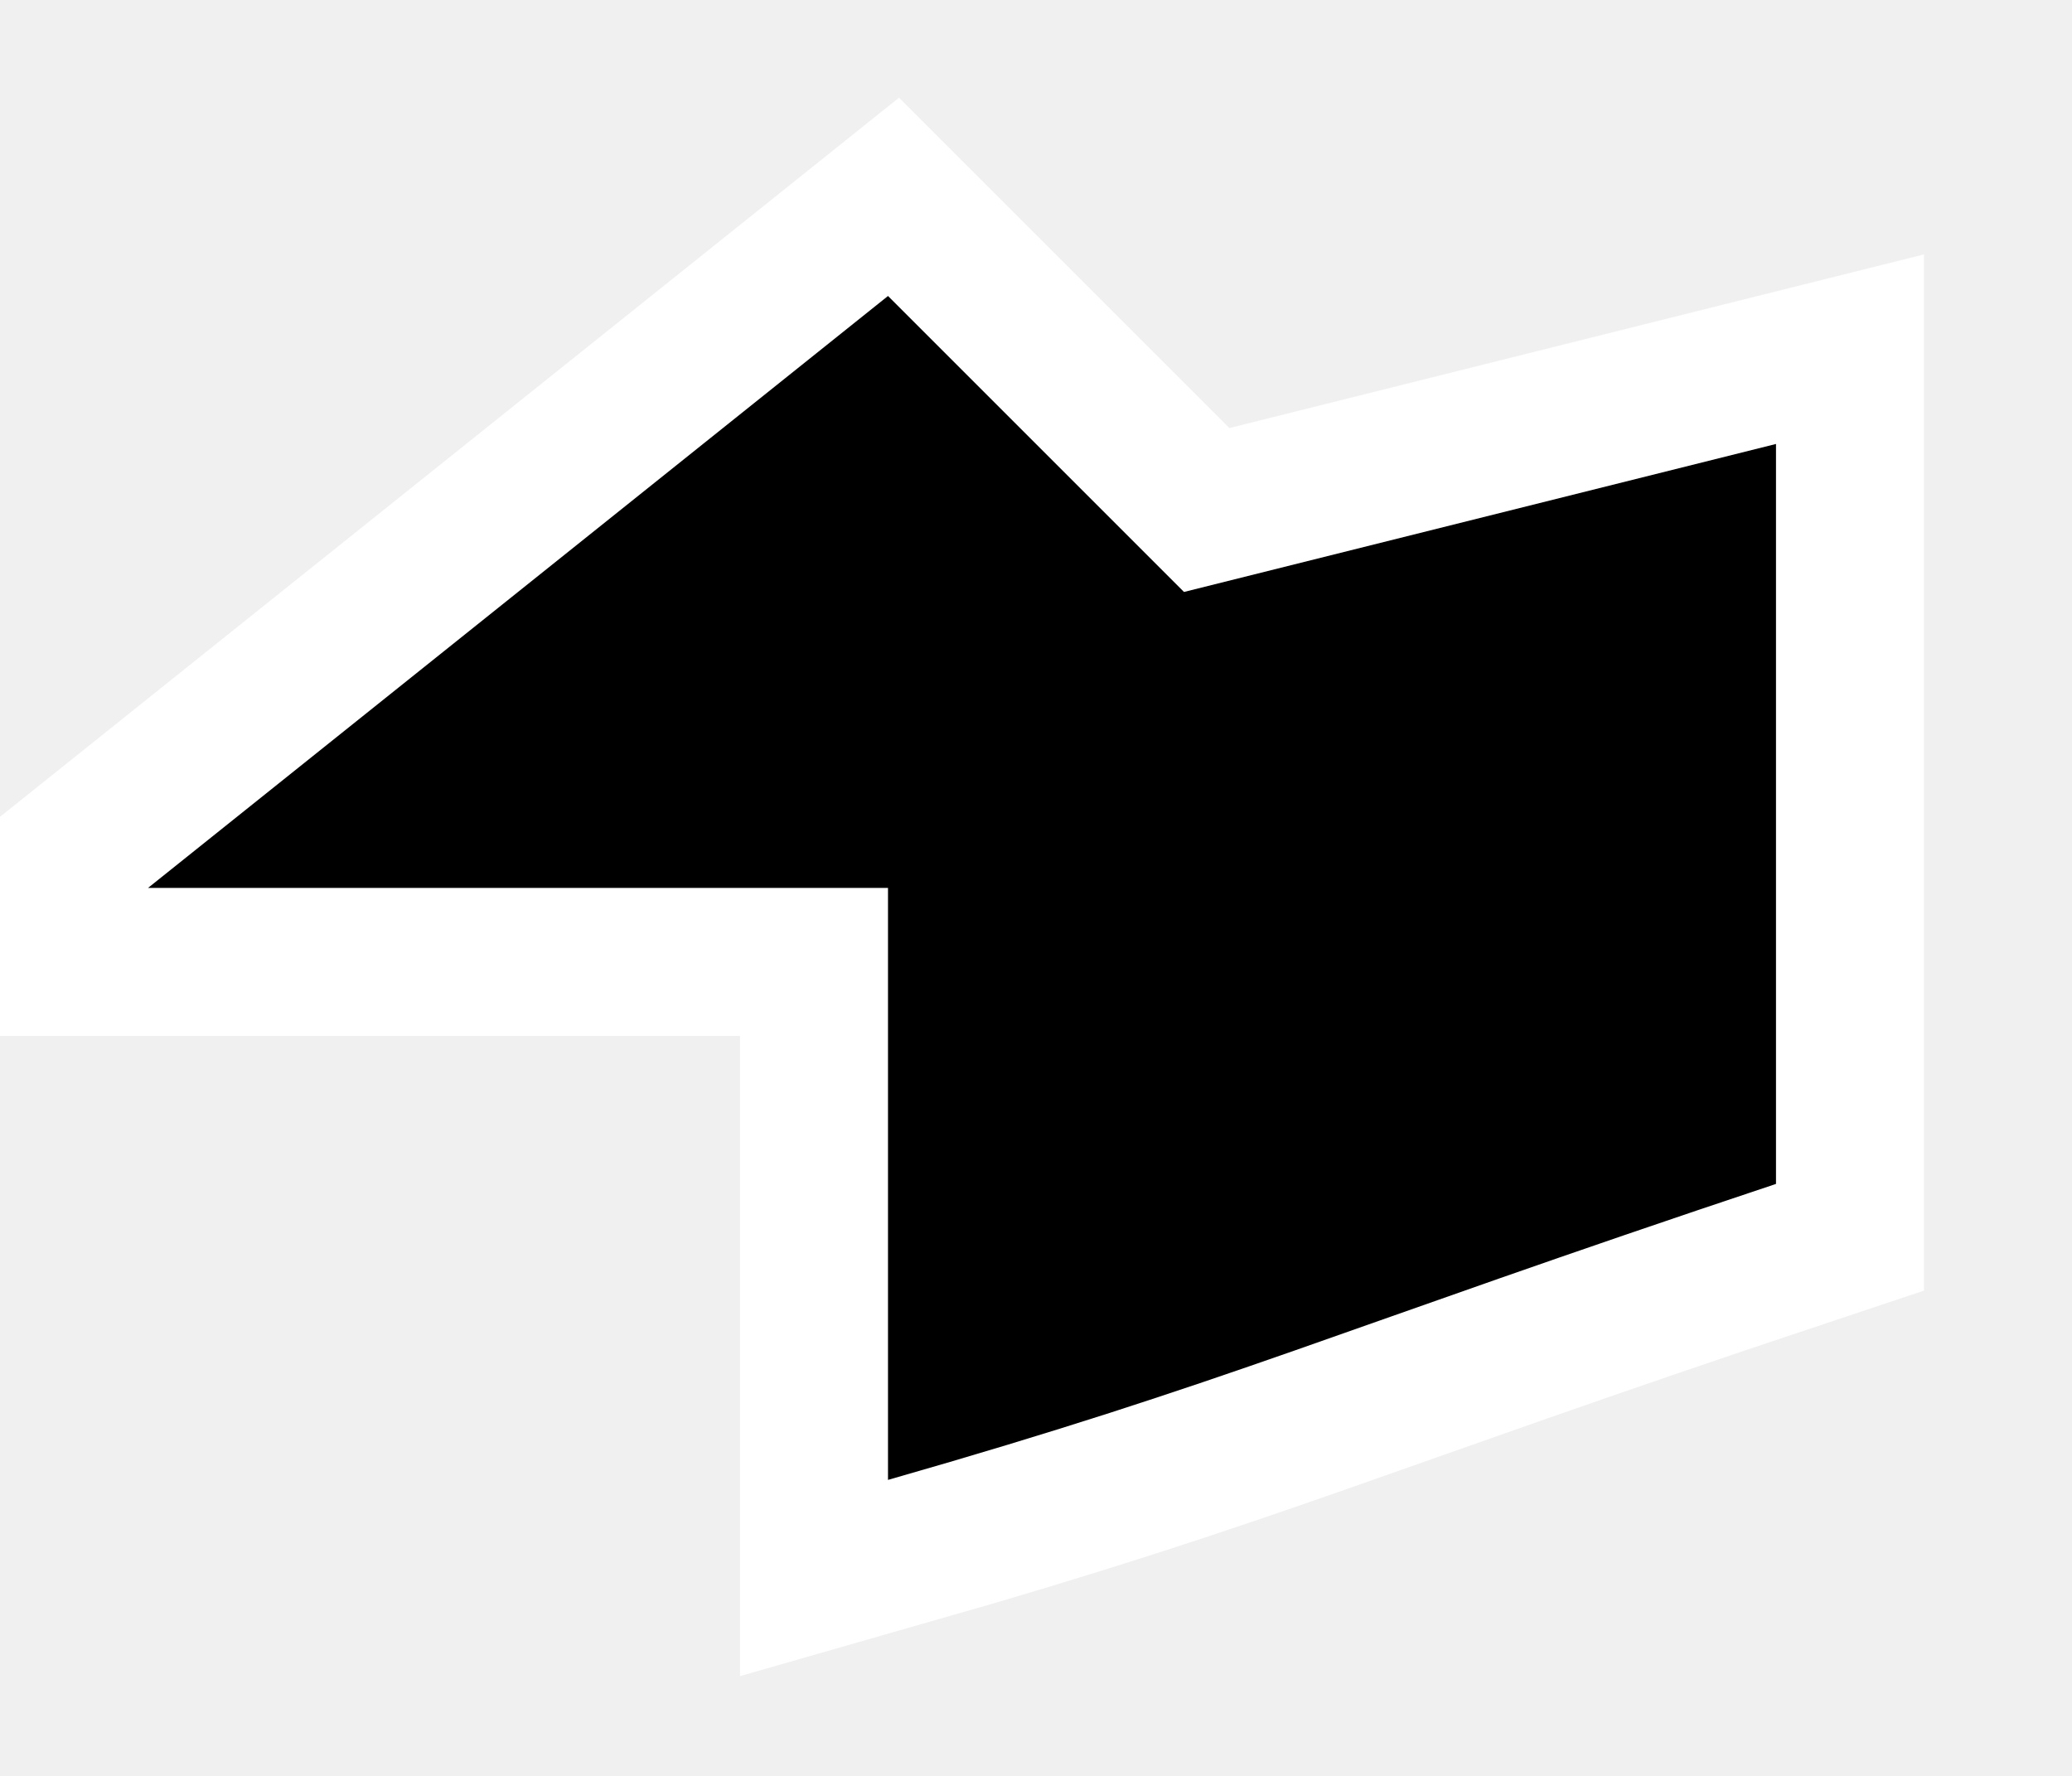
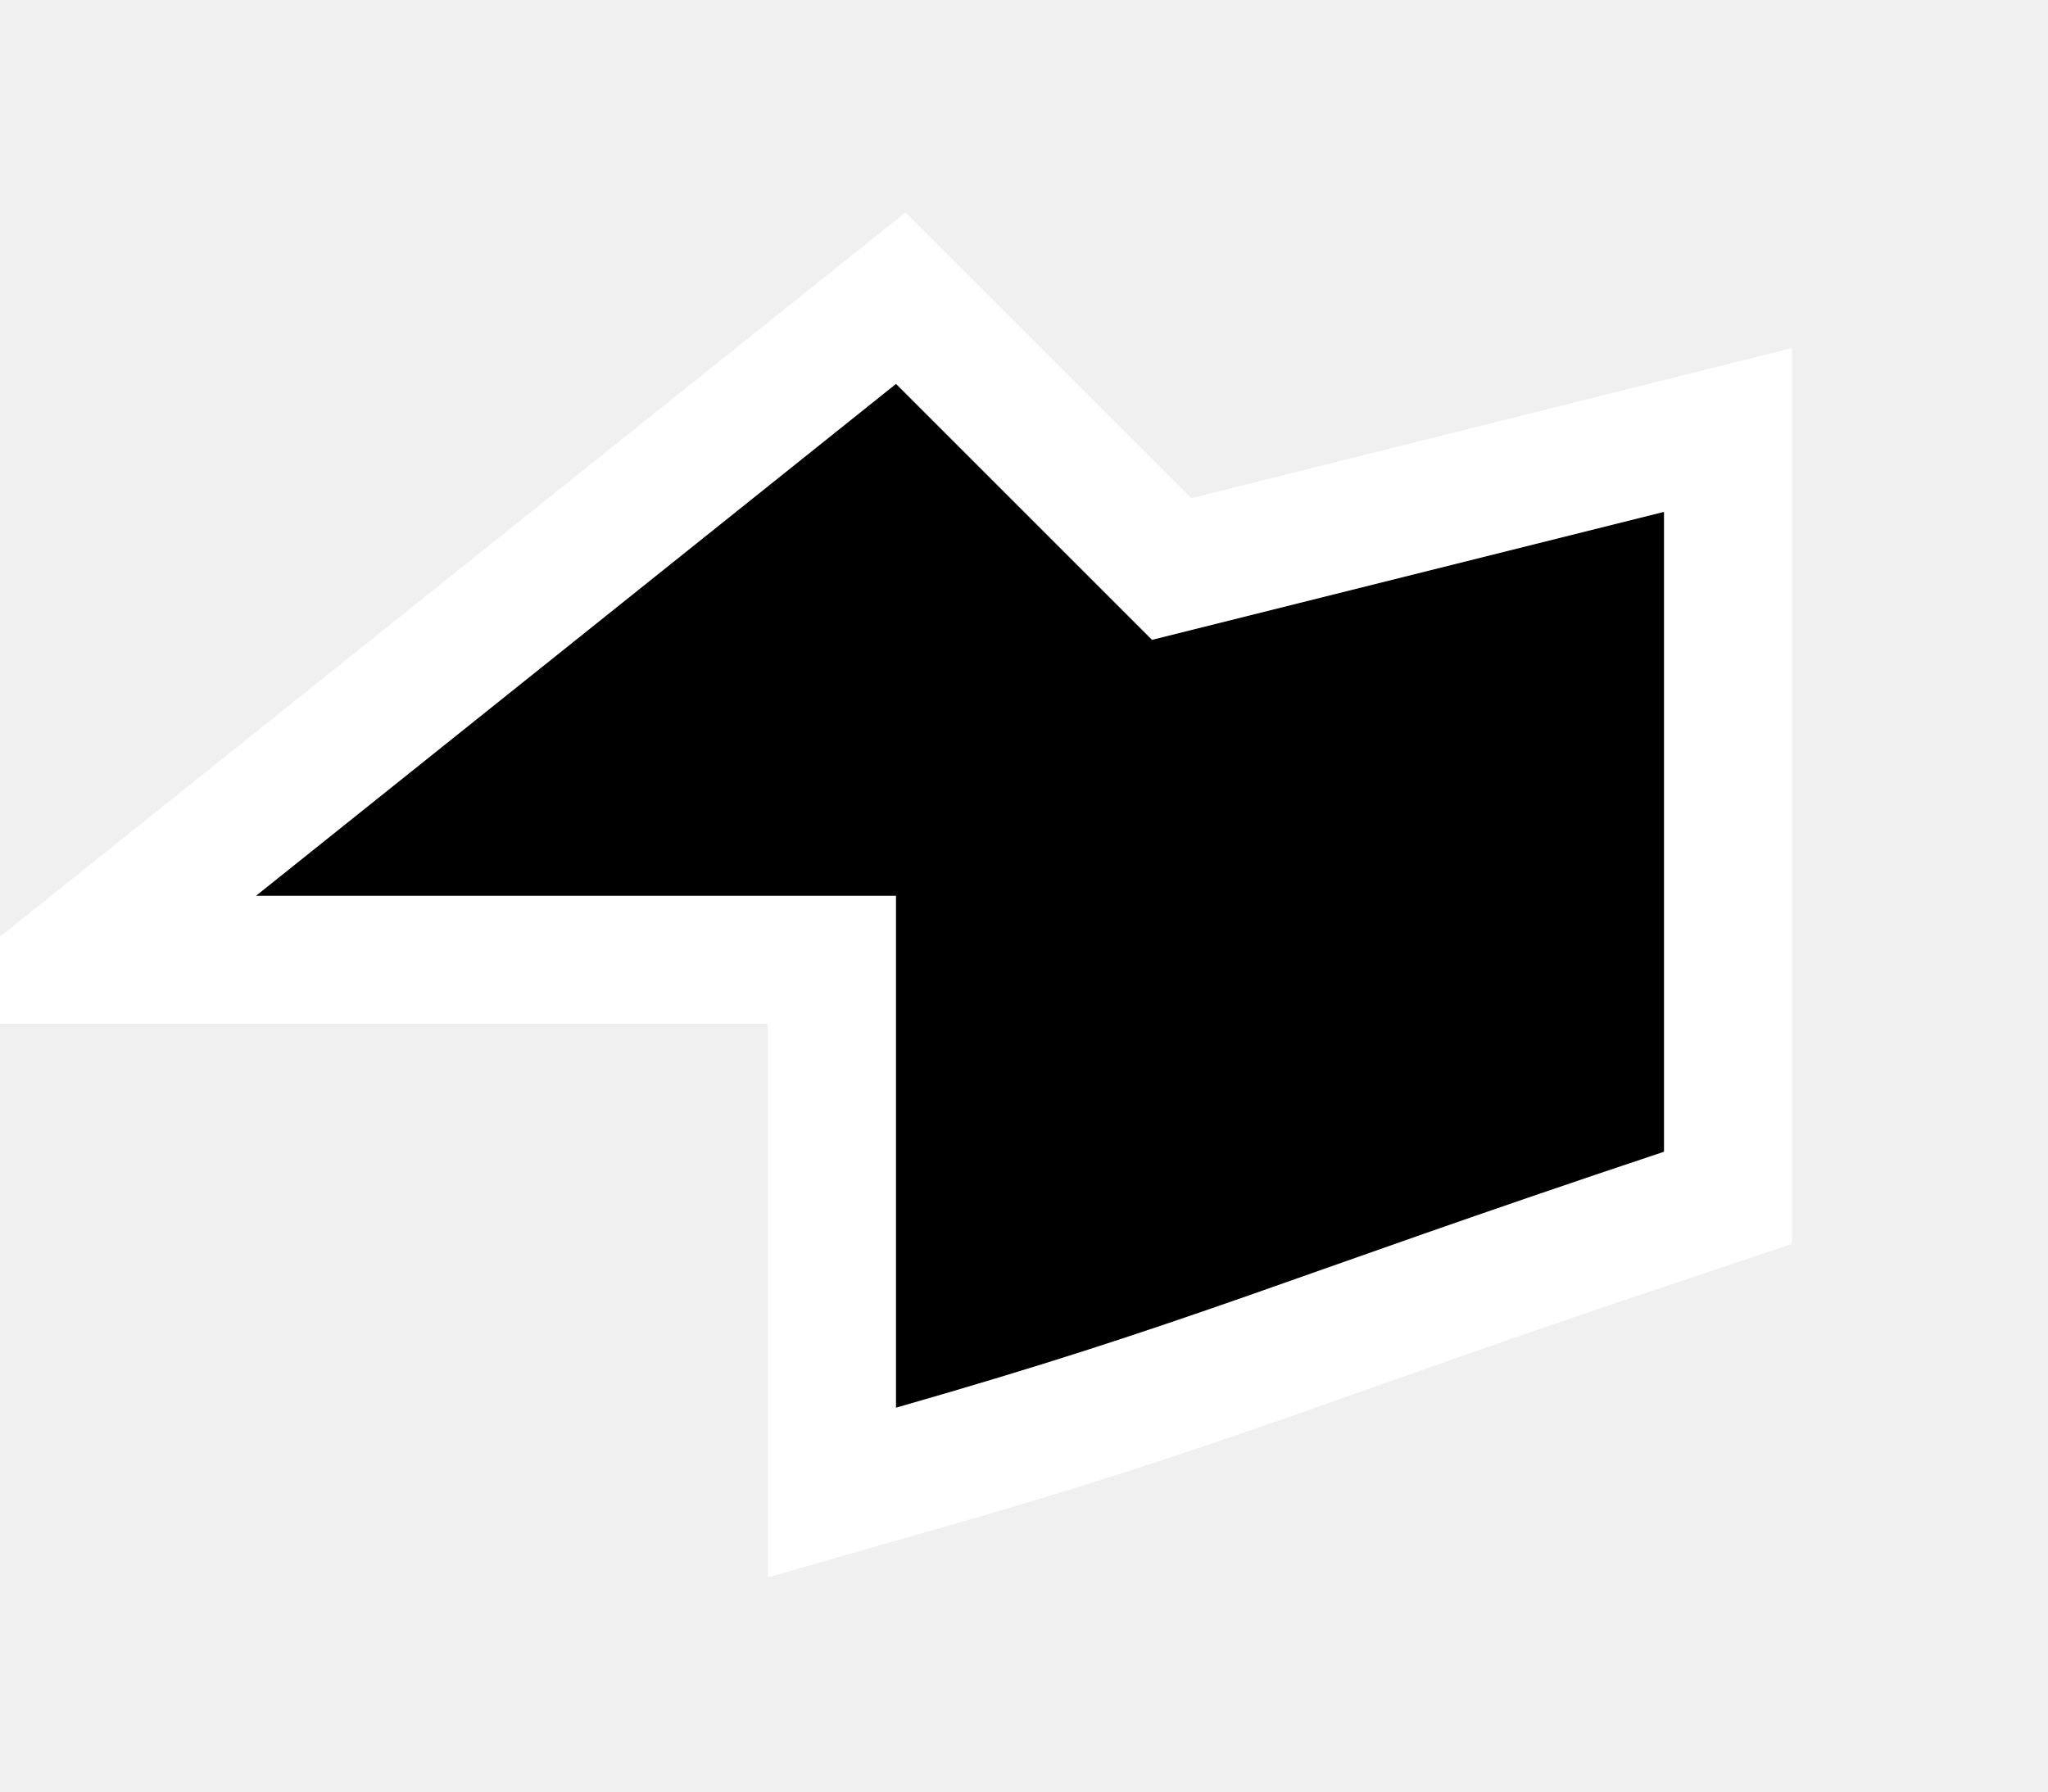
- <svg xmlns="http://www.w3.org/2000/svg" viewBox="-2 -4 14 12">
+ <svg xmlns="http://www.w3.org/2000/svg" viewBox="-3 -5 16 14">
  <path d="M4 2V6c2.333-.667 3-1 6-2V3-1L6 0M6 0 4-2-1 2H4h6" fill="none" stroke="#ffffff" stroke-width="2" stroke-linejoin="miter" />
  <path d="M4 2V6c2.333-.667 3-1 6-2V3-1L6 0M6 0 4-2-1 2H4h6" fill="#000000" stroke="none" />
</svg>
